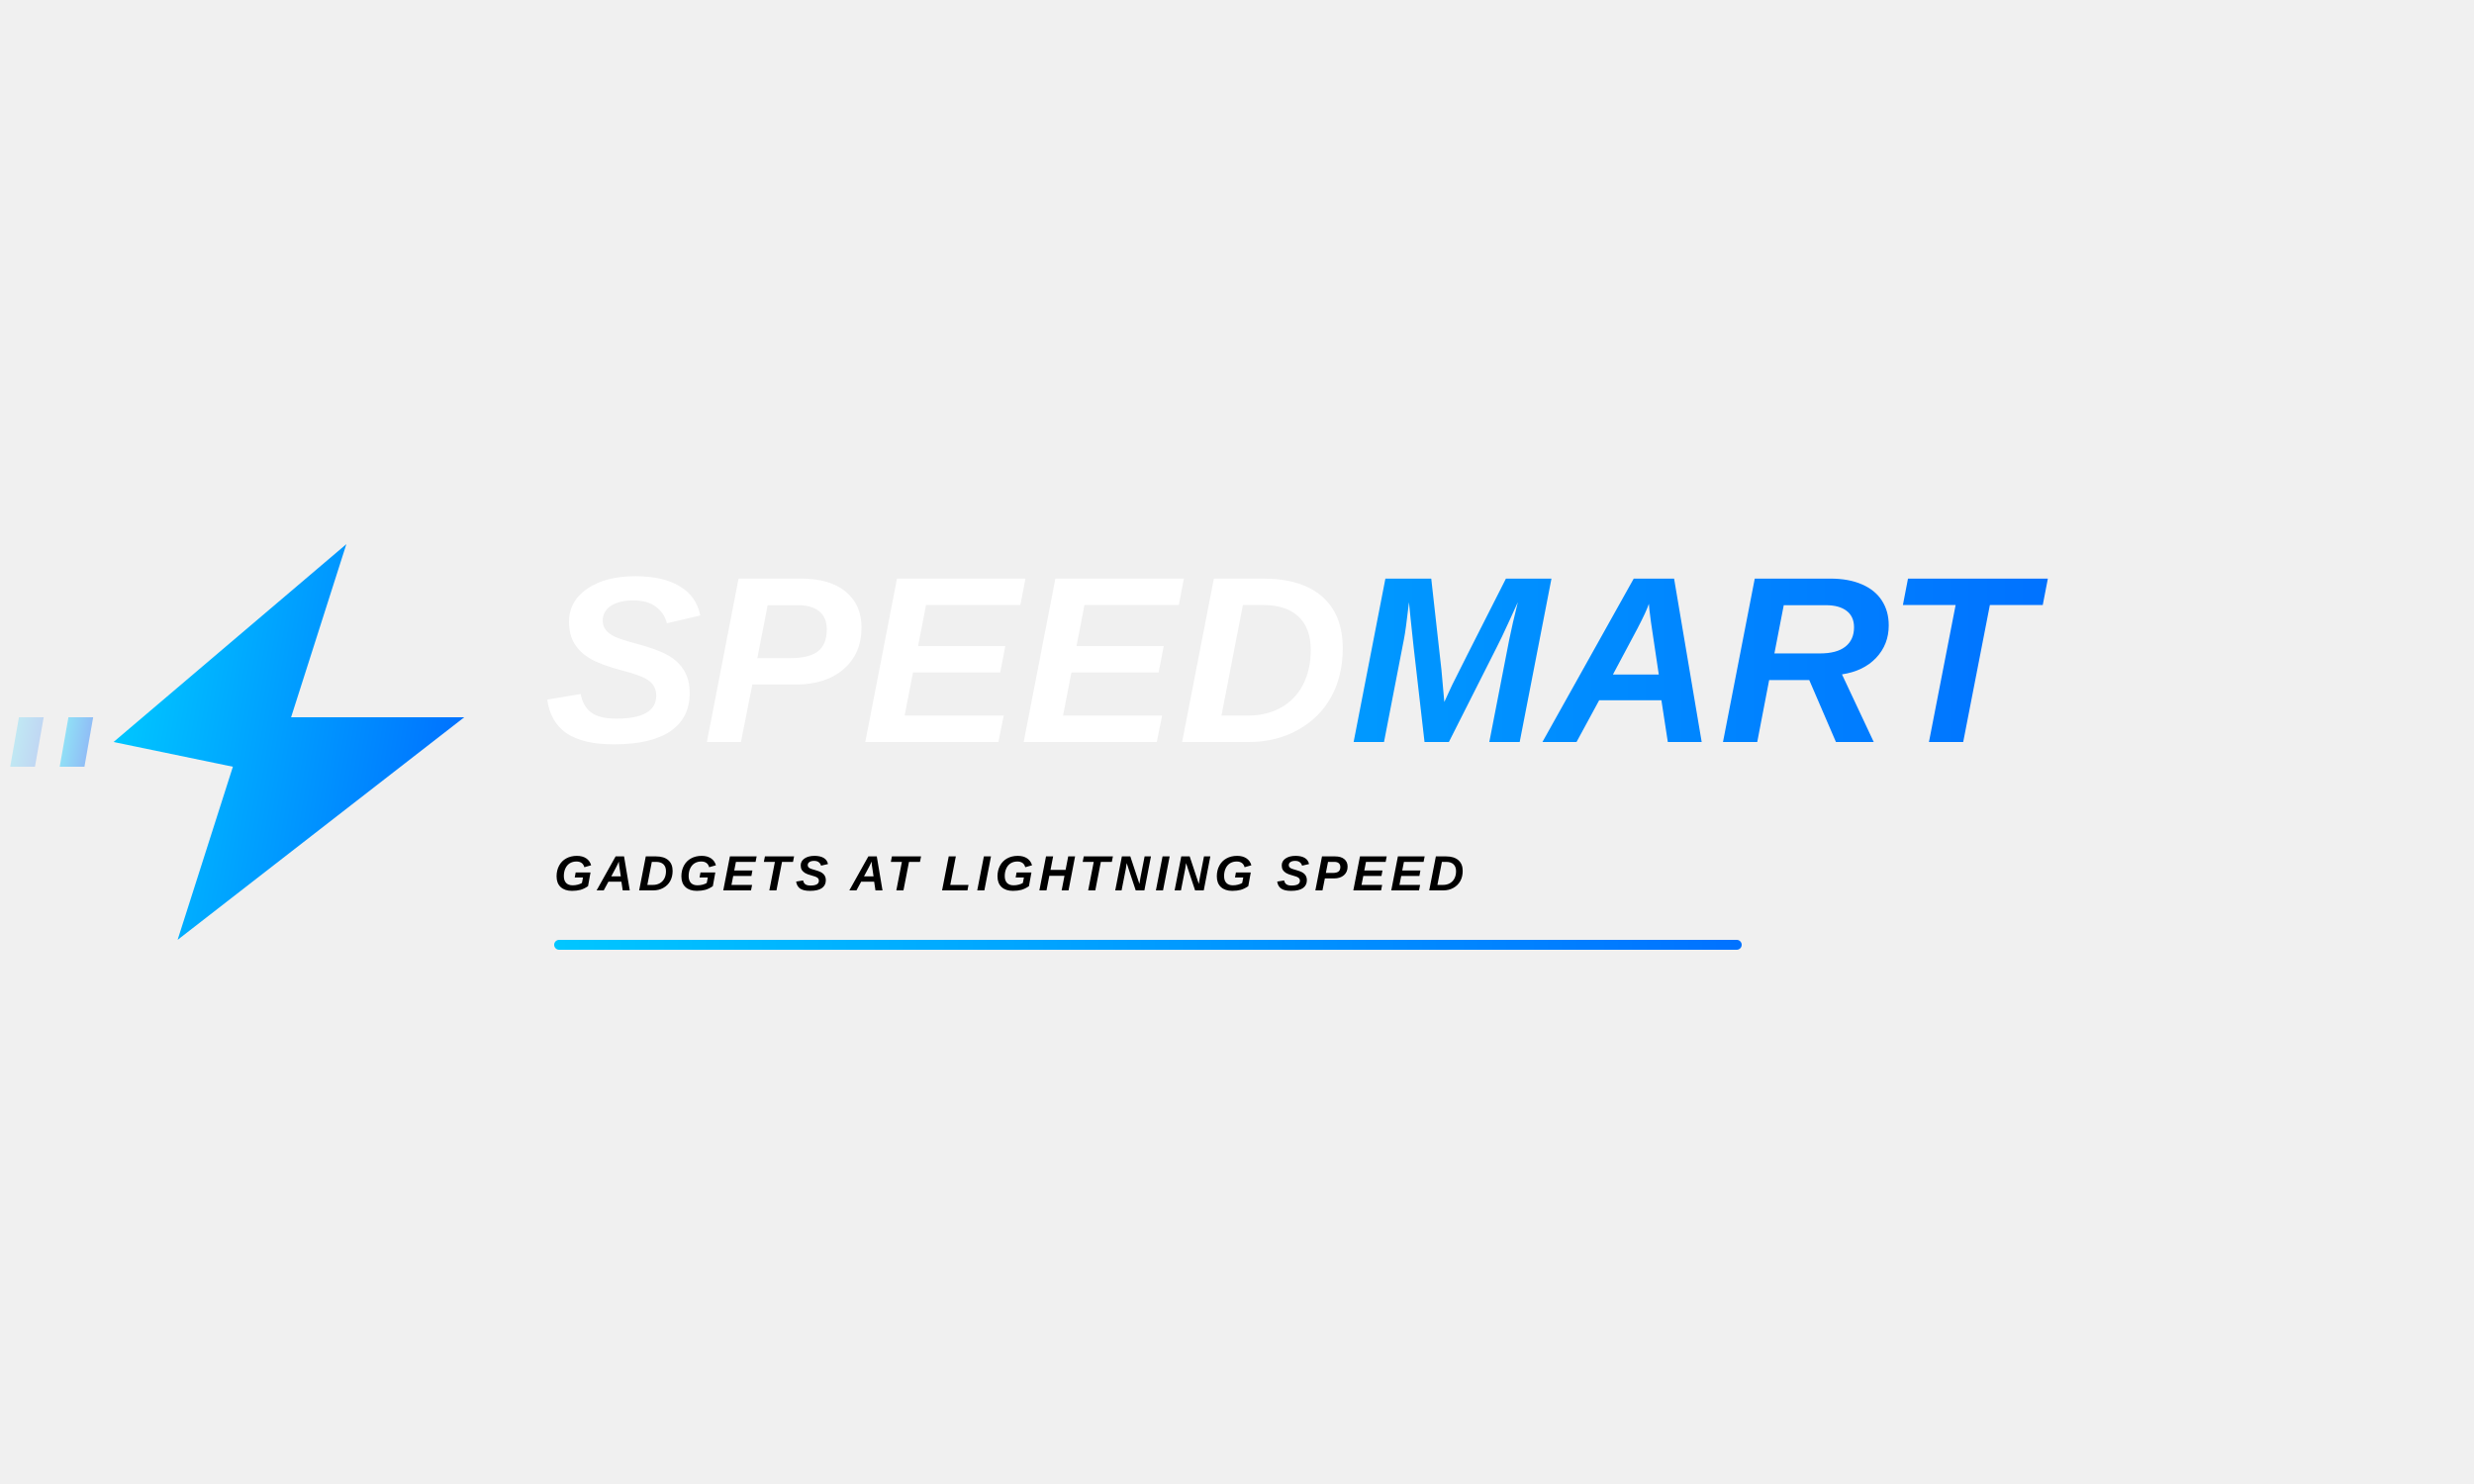
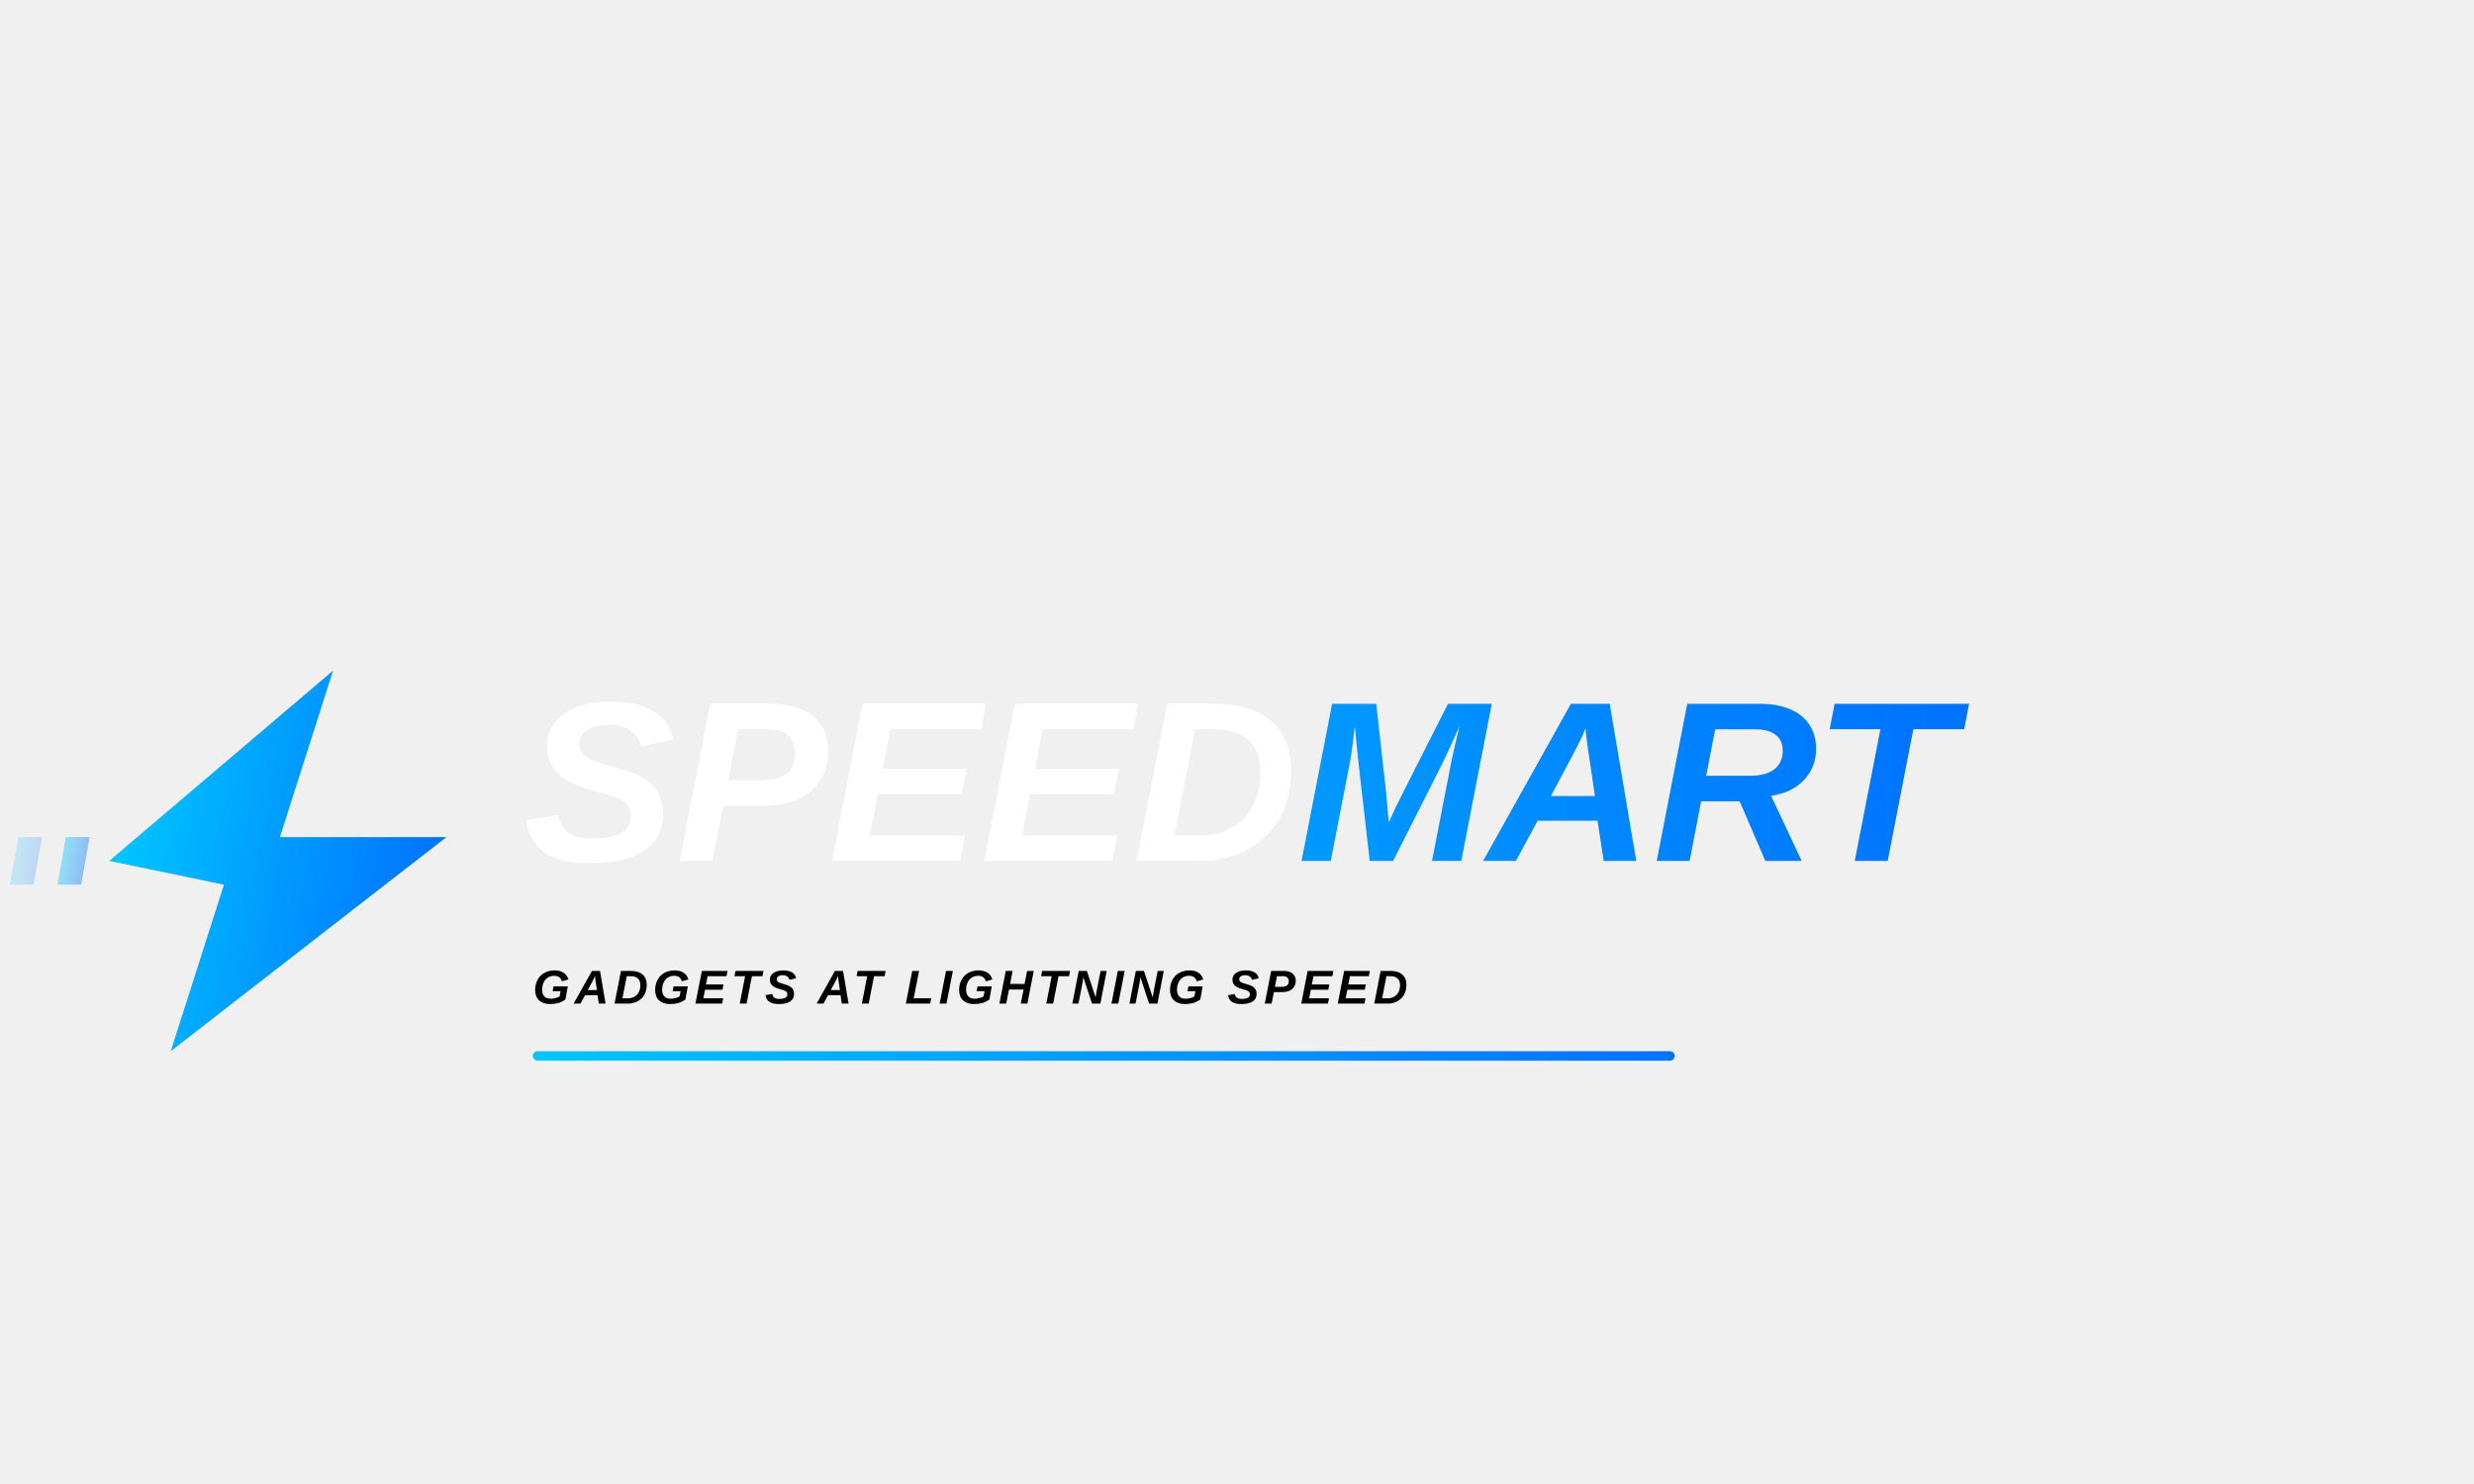
- <svg xmlns="http://www.w3.org/2000/svg" width="200px" height="120px" viewBox="0 0 500 150">
+ <svg xmlns="http://www.w3.org/2000/svg" width="200px" height="120px" viewBox="0 0 520 100">
  <defs>
    <linearGradient id="brand-grad" x1="0%" y1="0%" x2="100%" y2="0%">
      <stop offset="0%" style="stop-color:#00c6ff;stop-opacity:1" />
      <stop offset="100%" style="stop-color:#0072ff;stop-opacity:1" />
    </linearGradient>
  </defs>
  <g transform="translate(20, 35) skewX(-10)">
    <path d="M10 40 L50 0 L45 35 L80 35 L30 80 L35 45 Z" fill="url(#brand-grad)" />
    <rect x="0" y="35" width="5" height="10" fill="url(#brand-grad)" opacity="0.4" />
    <rect x="-10" y="35" width="5" height="10" fill="url(#brand-grad)" opacity="0.2" />
  </g>
  <g font-family="Segoe UI, Montserrat, Arial, sans-serif" font-style="italic">
    <text x="110" y="75" font-weight="900" font-size="48" fill="#ffffff">
      SPEED<tspan fill="url(#brand-grad)">MART</tspan>
    </text>
    <text x="112" y="105" font-size="10" font-weight="600" fill="#fffff" letter-spacing="1">
      GADGETS AT LIGHTNING SPEED
    </text>
  </g>
  <rect x="112" y="115" width="240" height="2" fill="url(#brand-grad)" rx="1" />
</svg>
